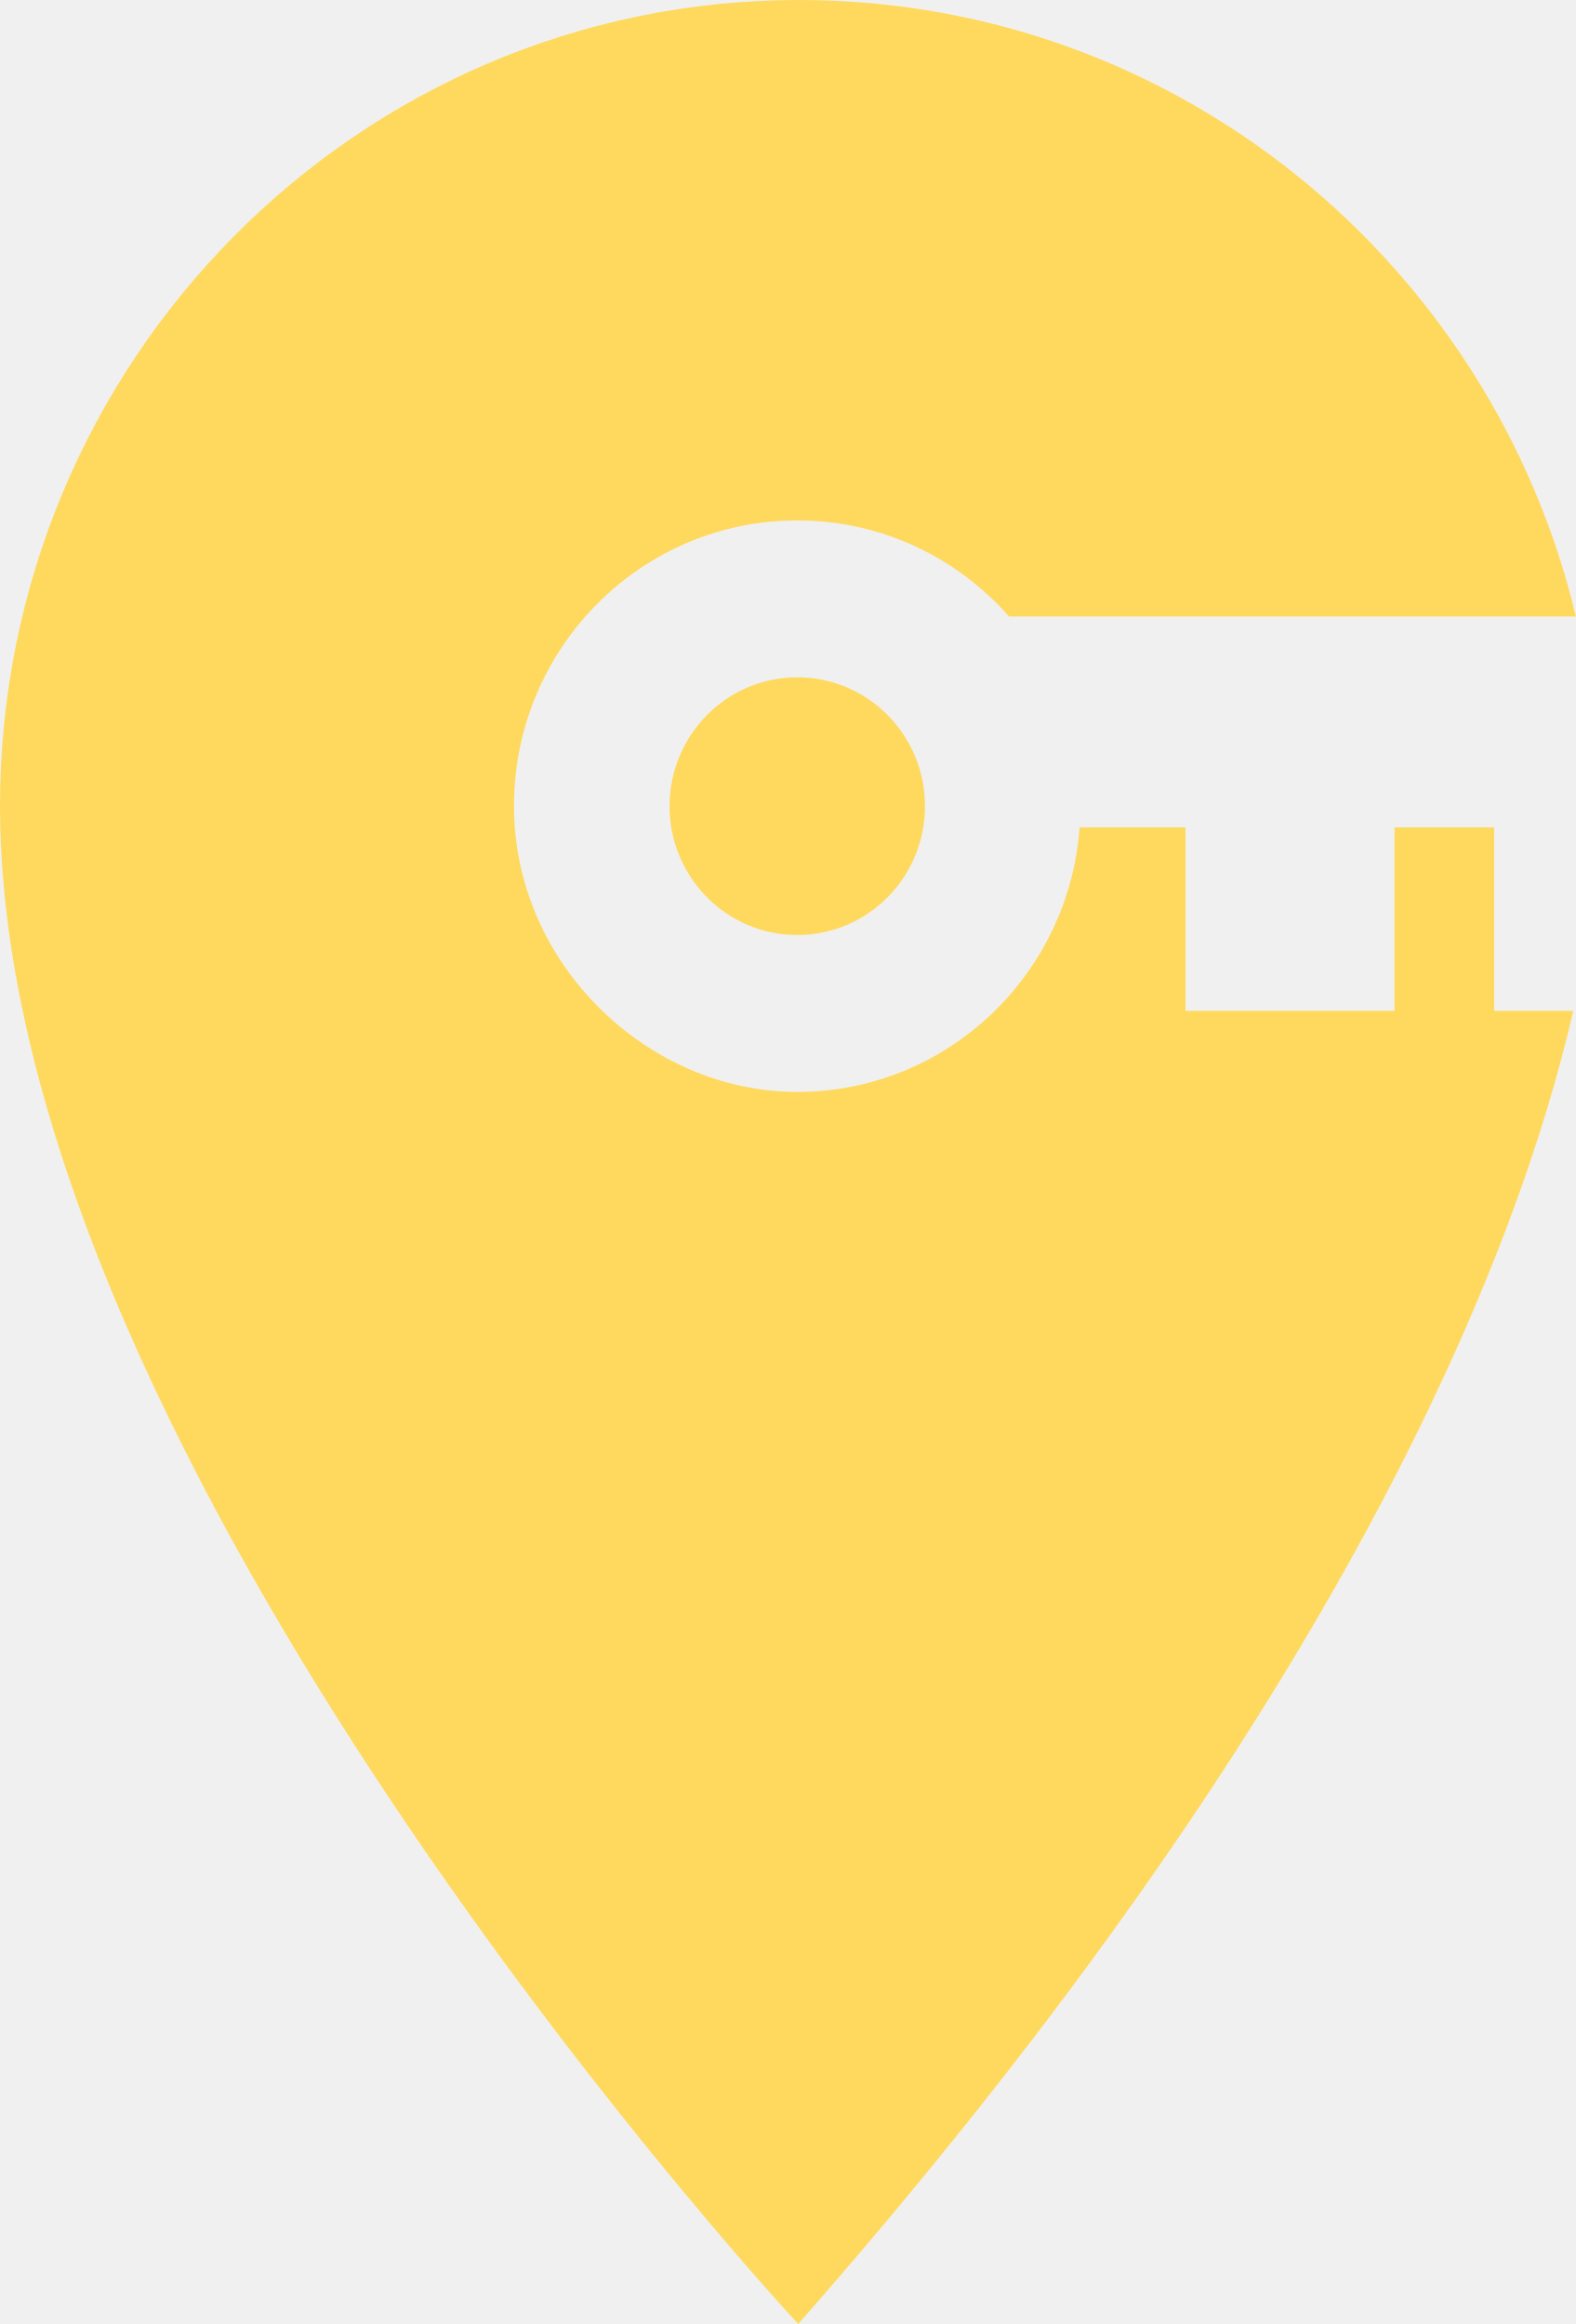
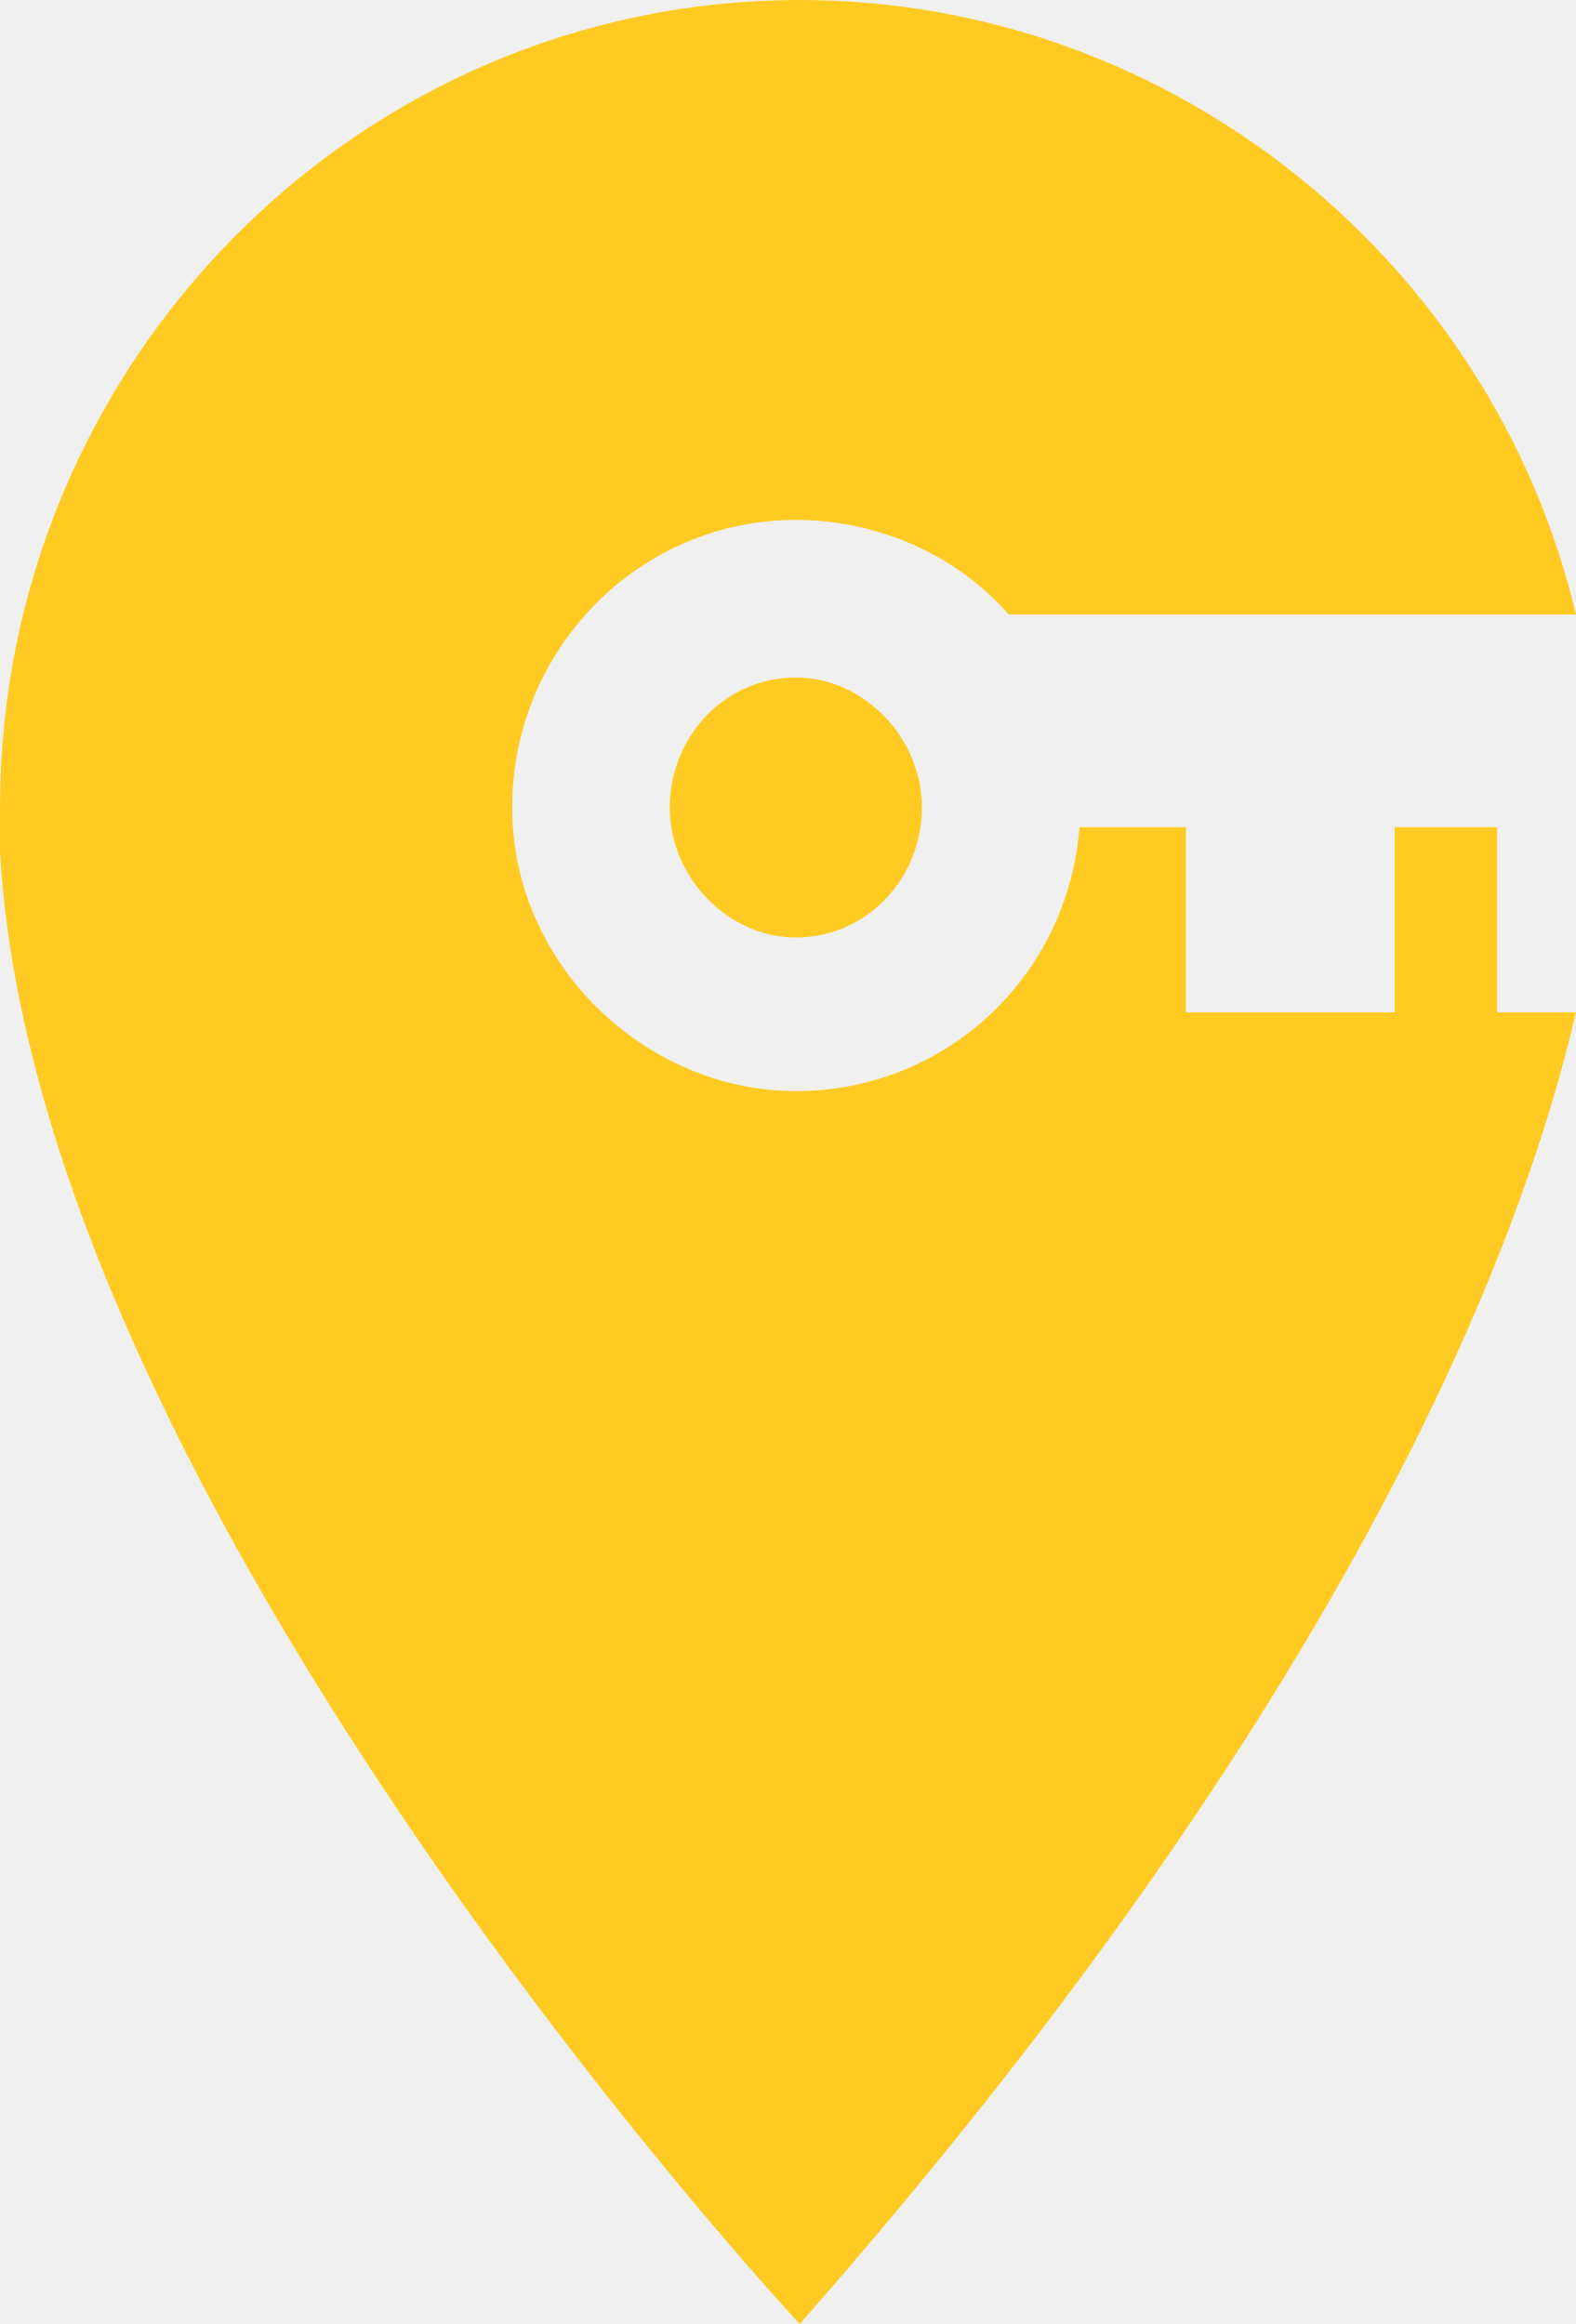
- <svg xmlns="http://www.w3.org/2000/svg" width="40" height="59" viewBox="0 0 40 59" fill="none">
-   <g clip-path="url(#clip0_2044_55)">
-     <path d="M16.995 20.466C16.995 22.273 18.446 23.738 20.236 23.738C22.026 23.738 23.478 22.273 23.478 20.466C23.478 18.66 22.026 17.195 20.236 17.195C18.446 17.195 16.995 18.66 16.995 20.466ZM37.924 21.006H35.395V25.662H30.09V21.006H27.403C27.129 24.76 24.026 27.721 20.235 27.721C16.444 27.721 13.046 24.473 13.046 20.466C13.046 16.46 16.265 13.212 20.235 13.212C22.375 13.212 24.294 14.155 25.612 15.652H40C37.852 6.672 29.841 0 20.283 0C9.081 0 0 9.164 0 20.469C0 20.627 0.002 20.786 0.006 20.945C0.006 20.99 0.008 21.034 0.009 21.078C0.012 21.211 0.018 21.344 0.025 21.478C0.025 21.499 0.027 21.521 0.028 21.542C0.851 38.152 20.261 59 20.261 59C34.078 43.266 38.521 31.82 39.932 25.662H37.924V21.006Z" fill="#FFD95D" />
+ <svg xmlns="http://www.w3.org/2000/svg" xmlns:xlink="http://www.w3.org/1999/xlink" version="1.1" id="Capa_1" x="0px" y="0px" viewBox="0 0 40 59" style="enable-background:new 0 0 40 59;" xml:space="preserve">
+   <style type="text/css">
+ 	.st0{clip-path:url(#SVGID_00000038412741530353942420000002458426132063804326_);}
+ 	.st1{fill:#FFCA22;}
+ </style>
+   <g>
+     <defs>
+       <rect id="SVGID_1_" width="40" height="59" />
+     </defs>
+     <clipPath id="SVGID_00000096751418553586335700000018213942303411908012_">
+       <use xlink:href="#SVGID_1_" style="overflow:visible;" />
+     </clipPath>
+     <g style="clip-path:url(#SVGID_00000096751418553586335700000018213942303411908012_);">
+       <path class="st1" d="M17,20.5c0,1.8,1.5,3.3,3.2,3.3c1.8,0,3.2-1.5,3.2-3.3c0-1.8-1.5-3.3-3.2-3.3C18.4,17.2,17,18.7,17,20.5z     M37.9,21h-2.5v4.7h-5.3V21h-2.7c-0.3,3.8-3.4,6.7-7.2,6.7S13,24.5,13,20.5c0-4,3.2-7.3,7.2-7.3c2.1,0,4.1,0.9,5.4,2.4H40    C37.9,6.7,29.8,0,20.3,0C9.1,0,0,9.2,0,20.5c0,0.2,0,0.3,0,0.5c0,0,0,0.1,0,0.1c0,0.1,0,0.3,0,0.4c0,0,0,0,0,0.1    C0.9,38.2,20.3,59,20.3,59c13.8-15.7,18.3-27.2,19.7-33.3h-2V21z" />
+     </g>
  </g>
-   <defs>
-     <clipPath id="clip0_2044_55">
-       <rect width="40" height="59" fill="white" />
-     </clipPath>
-   </defs>
</svg>
